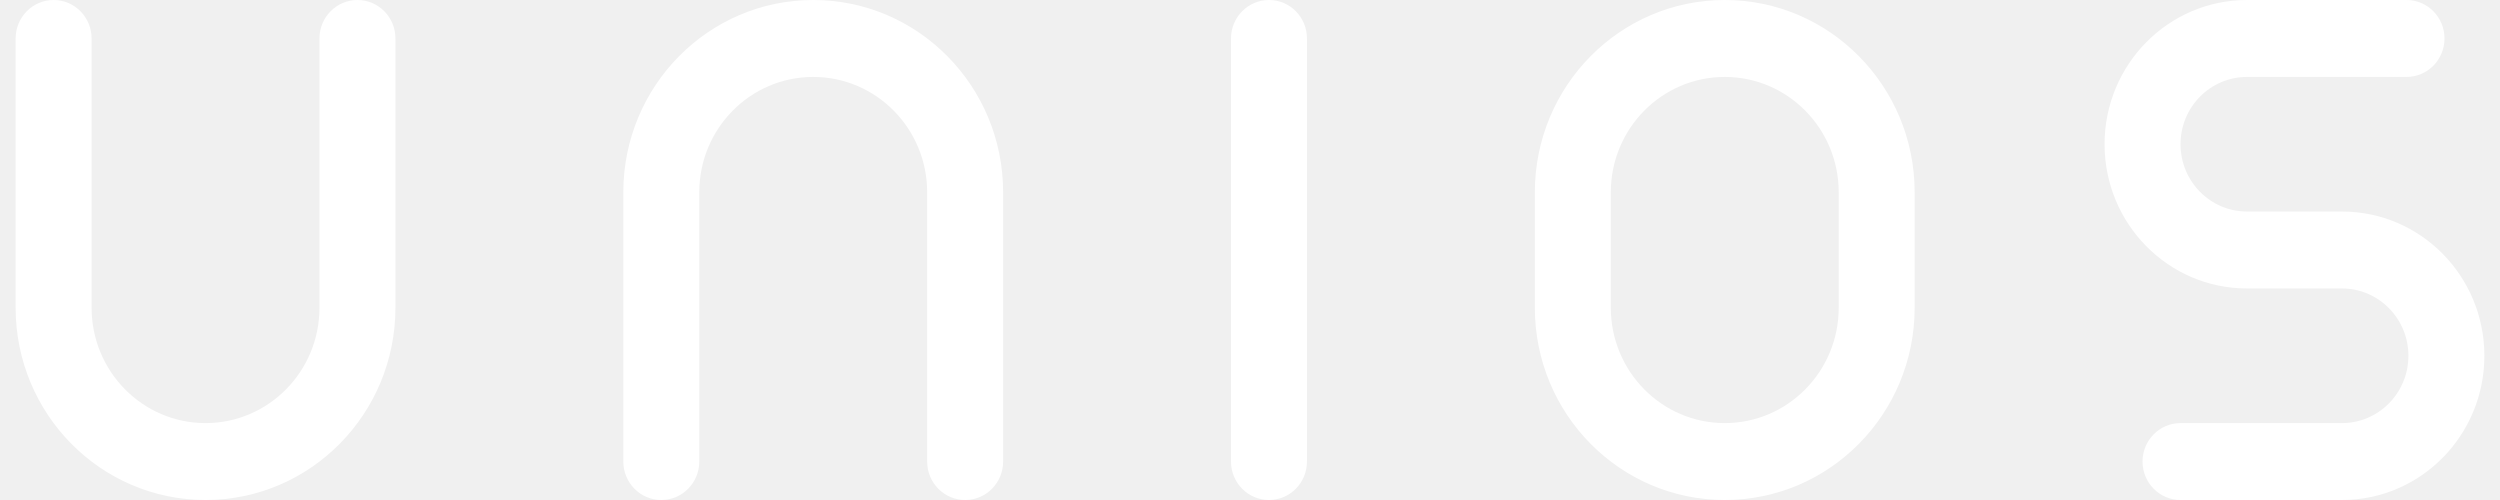
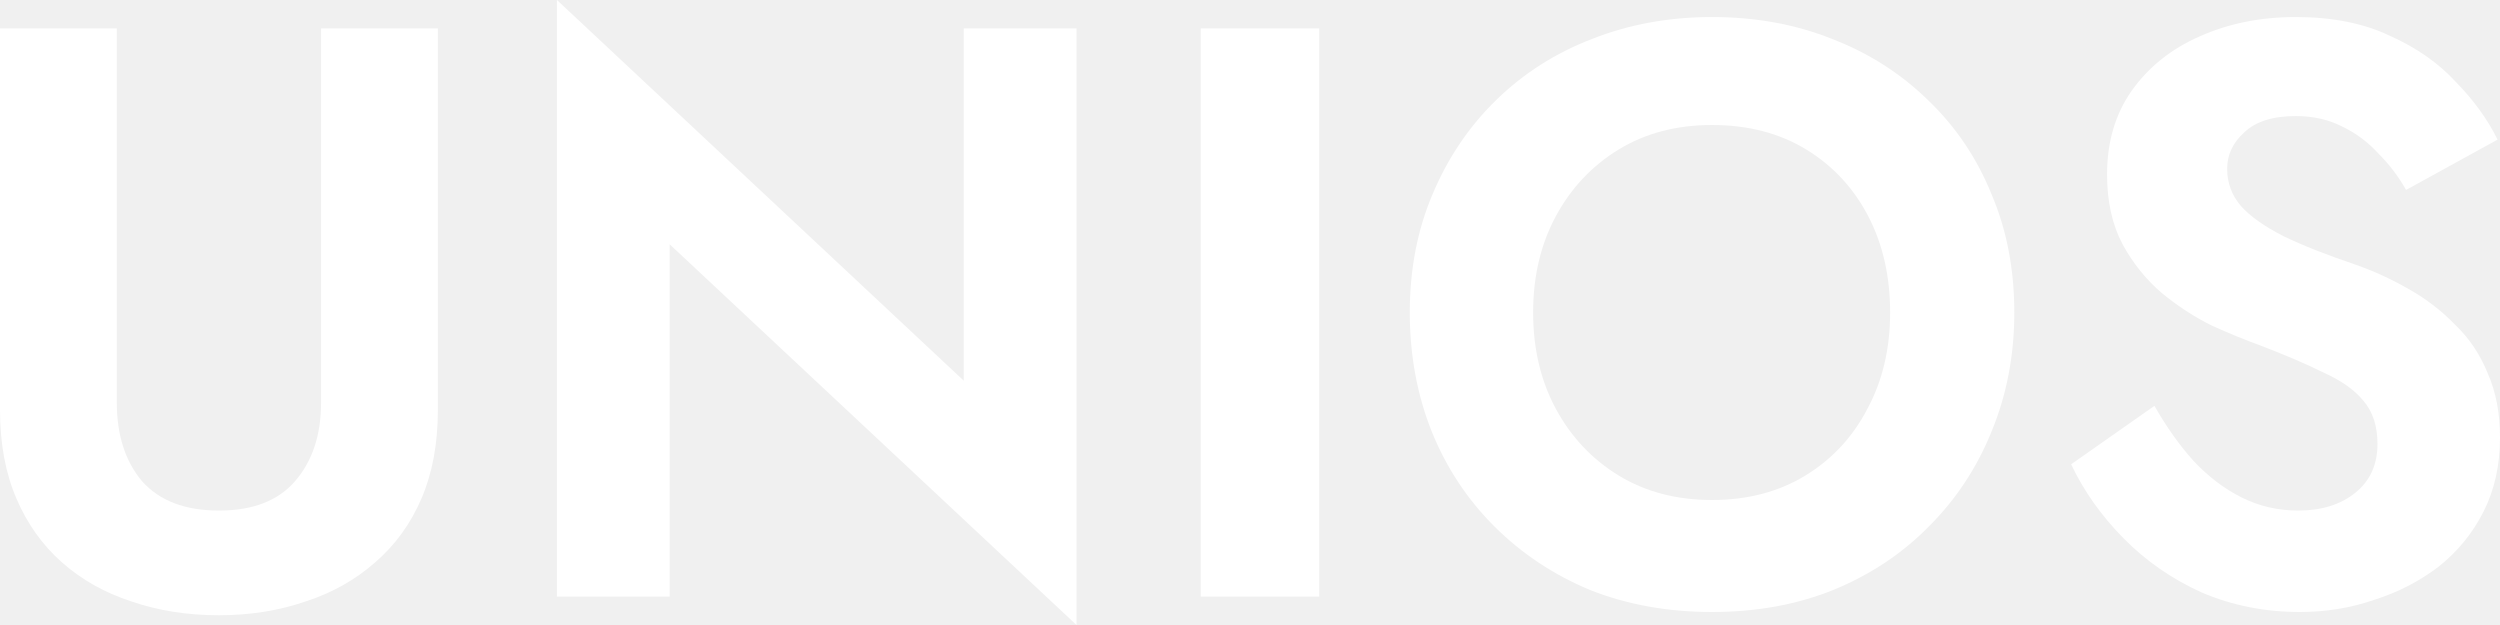
- <svg xmlns="http://www.w3.org/2000/svg" width="80" height="16" viewBox="0 0 80 16" fill="none">
-   <path d="M41.823 1.231V14.769C41.823 15.449 41.279 16 40.608 16C39.937 16 39.392 15.449 39.392 14.769V1.231C39.392 0.551 39.937 0 40.608 0C41.279 0 41.823 0.551 41.823 1.231Z" fill="white" />
-   <path d="M74.942 16C77.46 16 79.5 13.934 79.5 11.385C79.5 8.836 77.46 6.769 74.942 6.769H71.904C70.729 6.769 69.777 5.805 69.777 4.615C69.777 3.426 70.729 2.462 71.904 2.462H77.009C77.68 2.462 78.224 1.911 78.224 1.231C78.224 0.551 77.68 0 77.009 0H71.904C69.387 0 67.346 2.066 67.346 4.615C67.346 7.164 69.387 9.231 71.904 9.231H74.942C76.117 9.231 77.069 10.195 77.069 11.385C77.069 12.574 76.117 13.539 74.942 13.539H69.777C69.106 13.539 68.561 14.089 68.561 14.769C68.561 15.449 69.106 16 69.777 16H74.942Z" fill="white" />
-   <path fill-rule="evenodd" clip-rule="evenodd" d="M61.269 9.846C61.269 13.245 58.548 16 55.192 16C51.836 16 49.115 13.245 49.115 9.846V6.154C49.115 2.755 51.836 0 55.192 0C58.548 0 61.269 2.755 61.269 6.154V9.846ZM58.839 9.846C58.839 11.885 57.206 13.539 55.192 13.539C53.179 13.539 51.546 11.885 51.546 9.846V6.154C51.546 4.115 53.179 2.462 55.192 2.462C57.206 2.462 58.839 4.115 58.839 6.154V9.846Z" fill="white" />
-   <path d="M6.577 16C9.933 16 12.654 13.245 12.654 9.846V1.231C12.654 0.551 12.11 0 11.438 0C10.767 0 10.223 0.551 10.223 1.231V9.846C10.223 11.885 8.591 13.539 6.577 13.539C4.563 13.539 2.931 11.885 2.931 9.846V1.231C2.931 0.551 2.387 0 1.715 0C1.044 0 0.5 0.551 0.5 1.231V9.846C0.5 13.245 3.221 16 6.577 16Z" fill="white" />
-   <path d="M26.023 0C29.379 0 32.1 2.755 32.1 6.154V14.769C32.1 15.449 31.556 16 30.885 16C30.213 16 29.669 15.449 29.669 14.769V6.154C29.669 4.115 28.037 2.462 26.023 2.462C24.009 2.462 22.377 4.115 22.377 6.154V14.769C22.377 15.449 21.833 16 21.162 16C20.49 16 19.946 15.449 19.946 14.769V6.154C19.946 2.755 22.667 0 26.023 0Z" fill="white" />
+ <svg xmlns="http://www.w3.org/2000/svg" width="80" height="20" viewBox="0 0 80 20" fill="none">
+   <path d="M0 0.909H3.738V12.883C3.738 13.922 4.008 14.762 4.549 15.403C5.106 16.026 5.925 16.338 7.006 16.338C8.086 16.338 8.897 16.026 9.437 15.403C9.995 14.762 10.274 13.922 10.274 12.883V0.909H14.012V13.117C14.012 14.191 13.838 15.134 13.489 15.948C13.14 16.762 12.644 17.446 11.999 18C11.371 18.554 10.631 18.97 9.777 19.247C8.923 19.541 7.999 19.688 7.006 19.688C5.995 19.688 5.063 19.541 4.209 19.247C3.355 18.97 2.614 18.554 1.987 18C1.359 17.446 0.871 16.762 0.523 15.948C0.174 15.134 0 14.191 0 13.117V0.909Z" fill="white" />
+   <path d="M30.84 0.909H34.448V20L21.43 7.818V19.091H17.822V0L30.84 12.182V0.909Z" fill="white" />
+   <path d="M38.424 0.909H42.214V19.091H38.424V0.909Z" fill="white" />
+   <path d="M49.06 10C49.06 11.16 49.304 12.191 49.792 13.091C50.28 13.991 50.951 14.701 51.805 15.221C52.659 15.74 53.653 16 54.785 16C55.918 16 56.912 15.74 57.766 15.221C58.62 14.701 59.282 13.991 59.752 13.091C60.24 12.191 60.484 11.16 60.484 10C60.484 8.84 60.249 7.81 59.779 6.909C59.308 6.009 58.646 5.299 57.792 4.779C56.938 4.26 55.936 4 54.785 4C53.653 4 52.659 4.26 51.805 4.779C50.951 5.299 50.28 6.009 49.792 6.909C49.304 7.81 49.06 8.84 49.06 10ZM45.113 10C45.113 8.615 45.357 7.351 45.845 6.208C46.333 5.048 47.013 4.043 47.884 3.195C48.755 2.346 49.775 1.697 50.943 1.247C52.128 0.779 53.409 0.545 54.785 0.545C56.18 0.545 57.461 0.779 58.628 1.247C59.796 1.697 60.815 2.346 61.687 3.195C62.576 4.043 63.255 5.048 63.726 6.208C64.214 7.351 64.458 8.615 64.458 10C64.458 11.368 64.214 12.641 63.726 13.818C63.255 14.978 62.584 15.991 61.713 16.857C60.859 17.723 59.84 18.398 58.654 18.883C57.487 19.351 56.197 19.584 54.785 19.584C53.374 19.584 52.075 19.351 50.89 18.883C49.723 18.398 48.703 17.723 47.832 16.857C46.961 15.991 46.289 14.978 45.819 13.818C45.348 12.641 45.113 11.368 45.113 10Z" fill="white" />
+   <path d="M68.942 12.987C69.326 13.662 69.744 14.251 70.197 14.753C70.668 15.255 71.182 15.645 71.739 15.922C72.297 16.199 72.898 16.338 73.543 16.338C74.293 16.338 74.902 16.147 75.373 15.766C75.844 15.385 76.079 14.866 76.079 14.208C76.079 13.636 75.931 13.178 75.634 12.831C75.356 12.485 74.929 12.182 74.353 11.922C73.796 11.645 73.107 11.351 72.288 11.039C71.853 10.883 71.347 10.675 70.772 10.416C70.214 10.139 69.683 9.792 69.177 9.377C68.672 8.944 68.254 8.424 67.923 7.818C67.592 7.195 67.426 6.45 67.426 5.584C67.426 4.545 67.687 3.654 68.21 2.909C68.751 2.147 69.474 1.567 70.38 1.169C71.304 0.753 72.332 0.545 73.465 0.545C74.632 0.545 75.634 0.745 76.471 1.143C77.325 1.524 78.031 2.017 78.588 2.623C79.163 3.212 79.608 3.827 79.922 4.468L76.994 6.078C76.75 5.645 76.454 5.255 76.105 4.909C75.774 4.545 75.39 4.26 74.955 4.052C74.519 3.827 74.022 3.714 73.465 3.714C72.733 3.714 72.184 3.887 71.818 4.234C71.452 4.563 71.269 4.952 71.269 5.403C71.269 5.853 71.417 6.251 71.713 6.597C72.01 6.926 72.463 7.247 73.073 7.558C73.683 7.853 74.449 8.156 75.373 8.468C75.966 8.675 76.532 8.935 77.072 9.247C77.63 9.558 78.126 9.939 78.562 10.39C79.015 10.822 79.364 11.342 79.608 11.948C79.869 12.537 80 13.221 80 14C80 14.883 79.826 15.671 79.477 16.364C79.129 17.056 78.649 17.645 78.039 18.13C77.429 18.597 76.741 18.952 75.974 19.195C75.225 19.454 74.432 19.584 73.595 19.584C72.48 19.584 71.434 19.377 70.458 18.961C69.5 18.528 68.663 17.948 67.949 17.221C67.234 16.494 66.677 15.706 66.276 14.857L68.942 12.987Z" fill="white" />
</svg>
